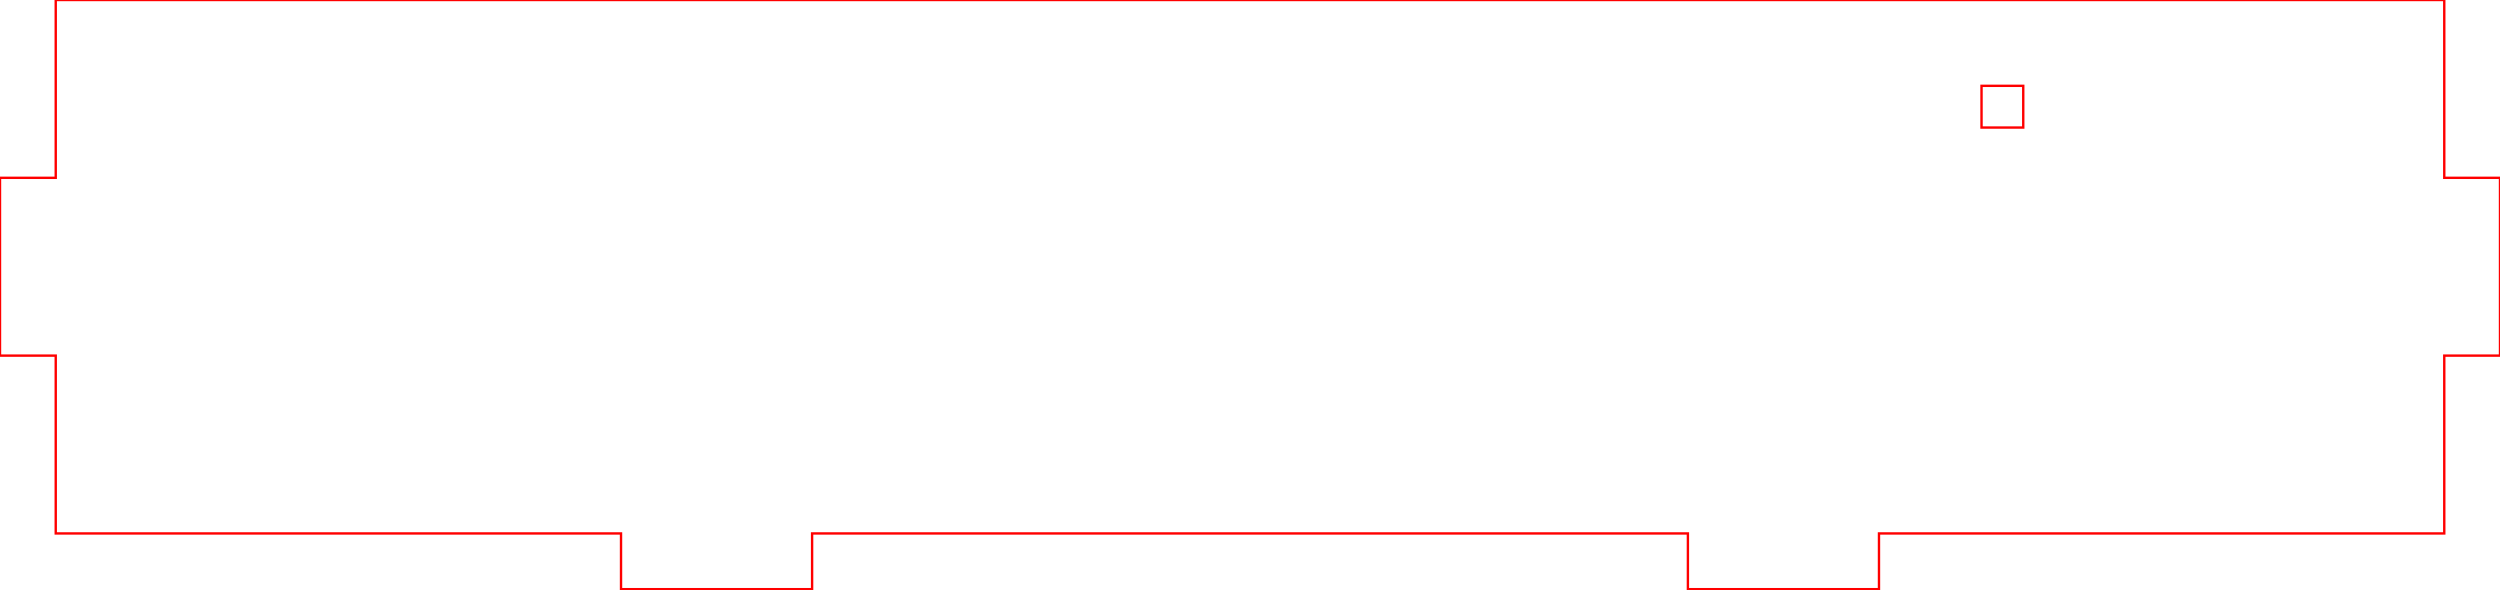
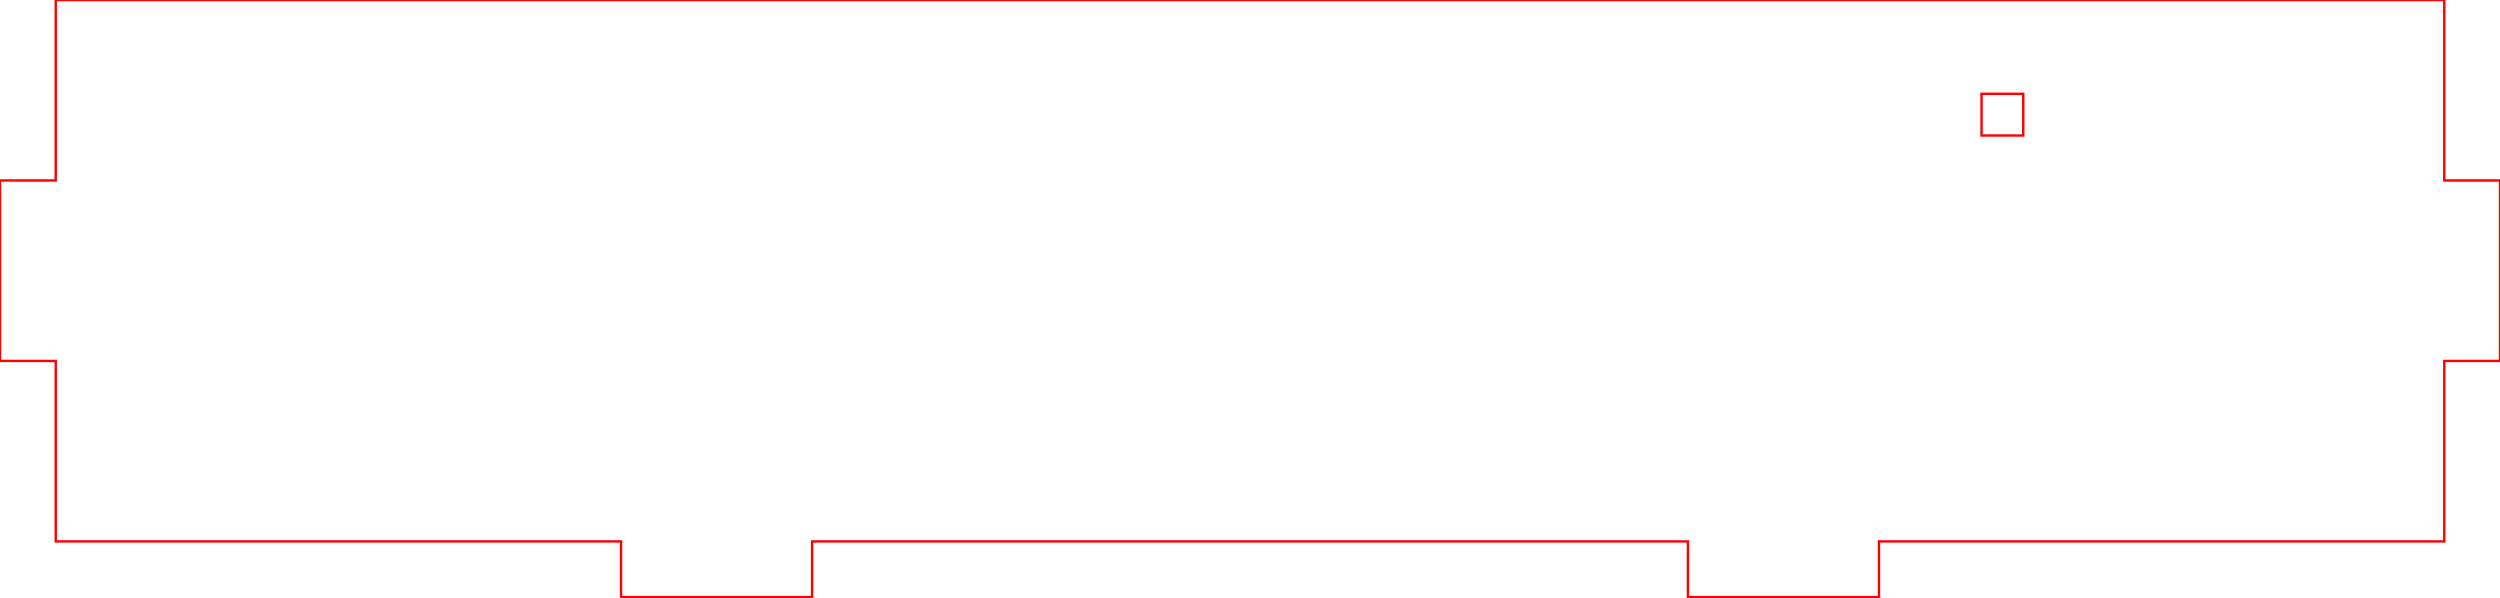
- <svg xmlns="http://www.w3.org/2000/svg" width="157mm" height="37mm" viewBox="0 0 157 37">
+ <svg xmlns="http://www.w3.org/2000/svg" width="157mm" height="37.5mm" viewBox="0 0 157 37.5">
  <g>
-     <polygon points="3.5,0 153.5,0 153.5,11.167 157,11.167 157,22.333 153.5,22.333 153.5,33.5 118,33.5 118,37 106,37 106,33.5 51,33.5 51,37 39,37 39,33.5 3.5,33.5 3.5,22.333 0,22.333 0,11.167 3.5,11.167" fill="none" stroke="#ff0000" stroke-width="0.15" />
-     <rect x="124.44" y="5.39" width="2.62" height="2.62" fill="none" stroke="#ff0000" stroke-width="0.15" />
+     <polygon points="3.5,0 153.5,0 153.5,11.333 157,11.333 157,22.667 153.5,22.667 153.5,34 118,34 118,37.5 106,37.5 106,34 51,34 51,37.5 39,37.5 39,34 3.5,34 3.5,22.667 0,22.667 0,11.333 3.5,11.333" fill="none" stroke="#ff0000" stroke-width="0.15" />
+     <rect x="124.44" y="5.89" width="2.62" height="2.62" fill="none" stroke="#ff0000" stroke-width="0.15" />
  </g>
</svg>
